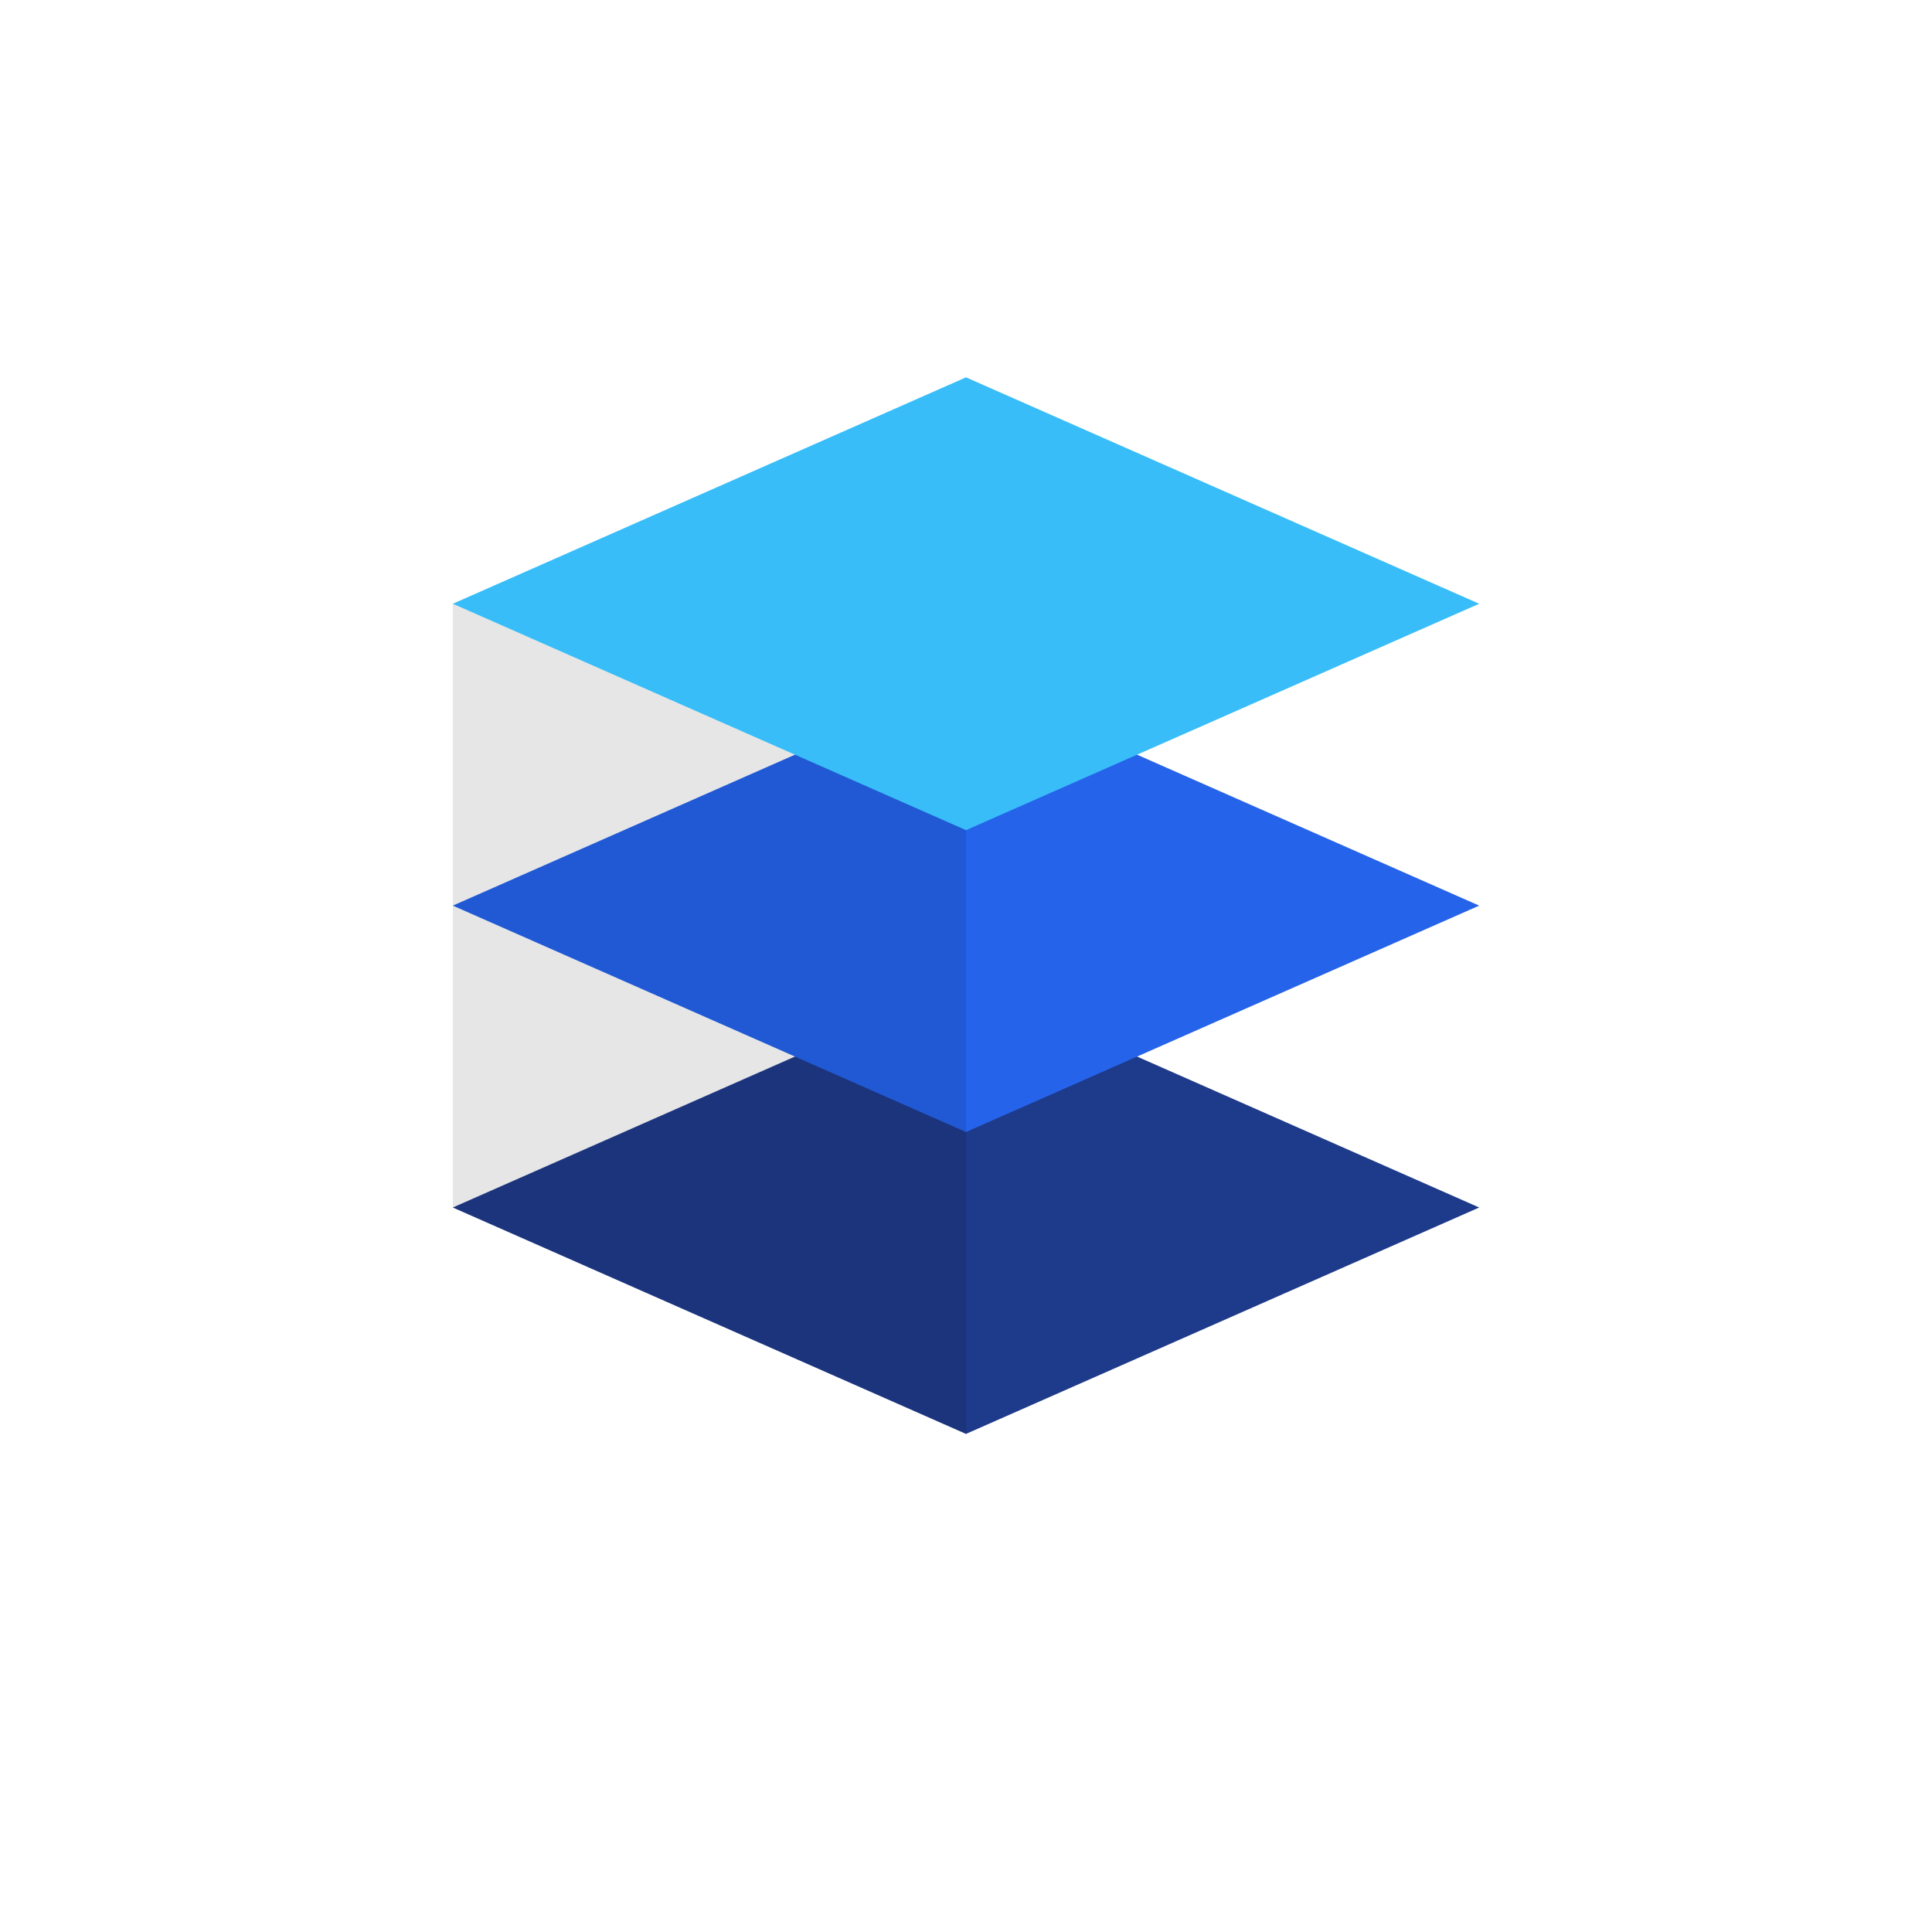
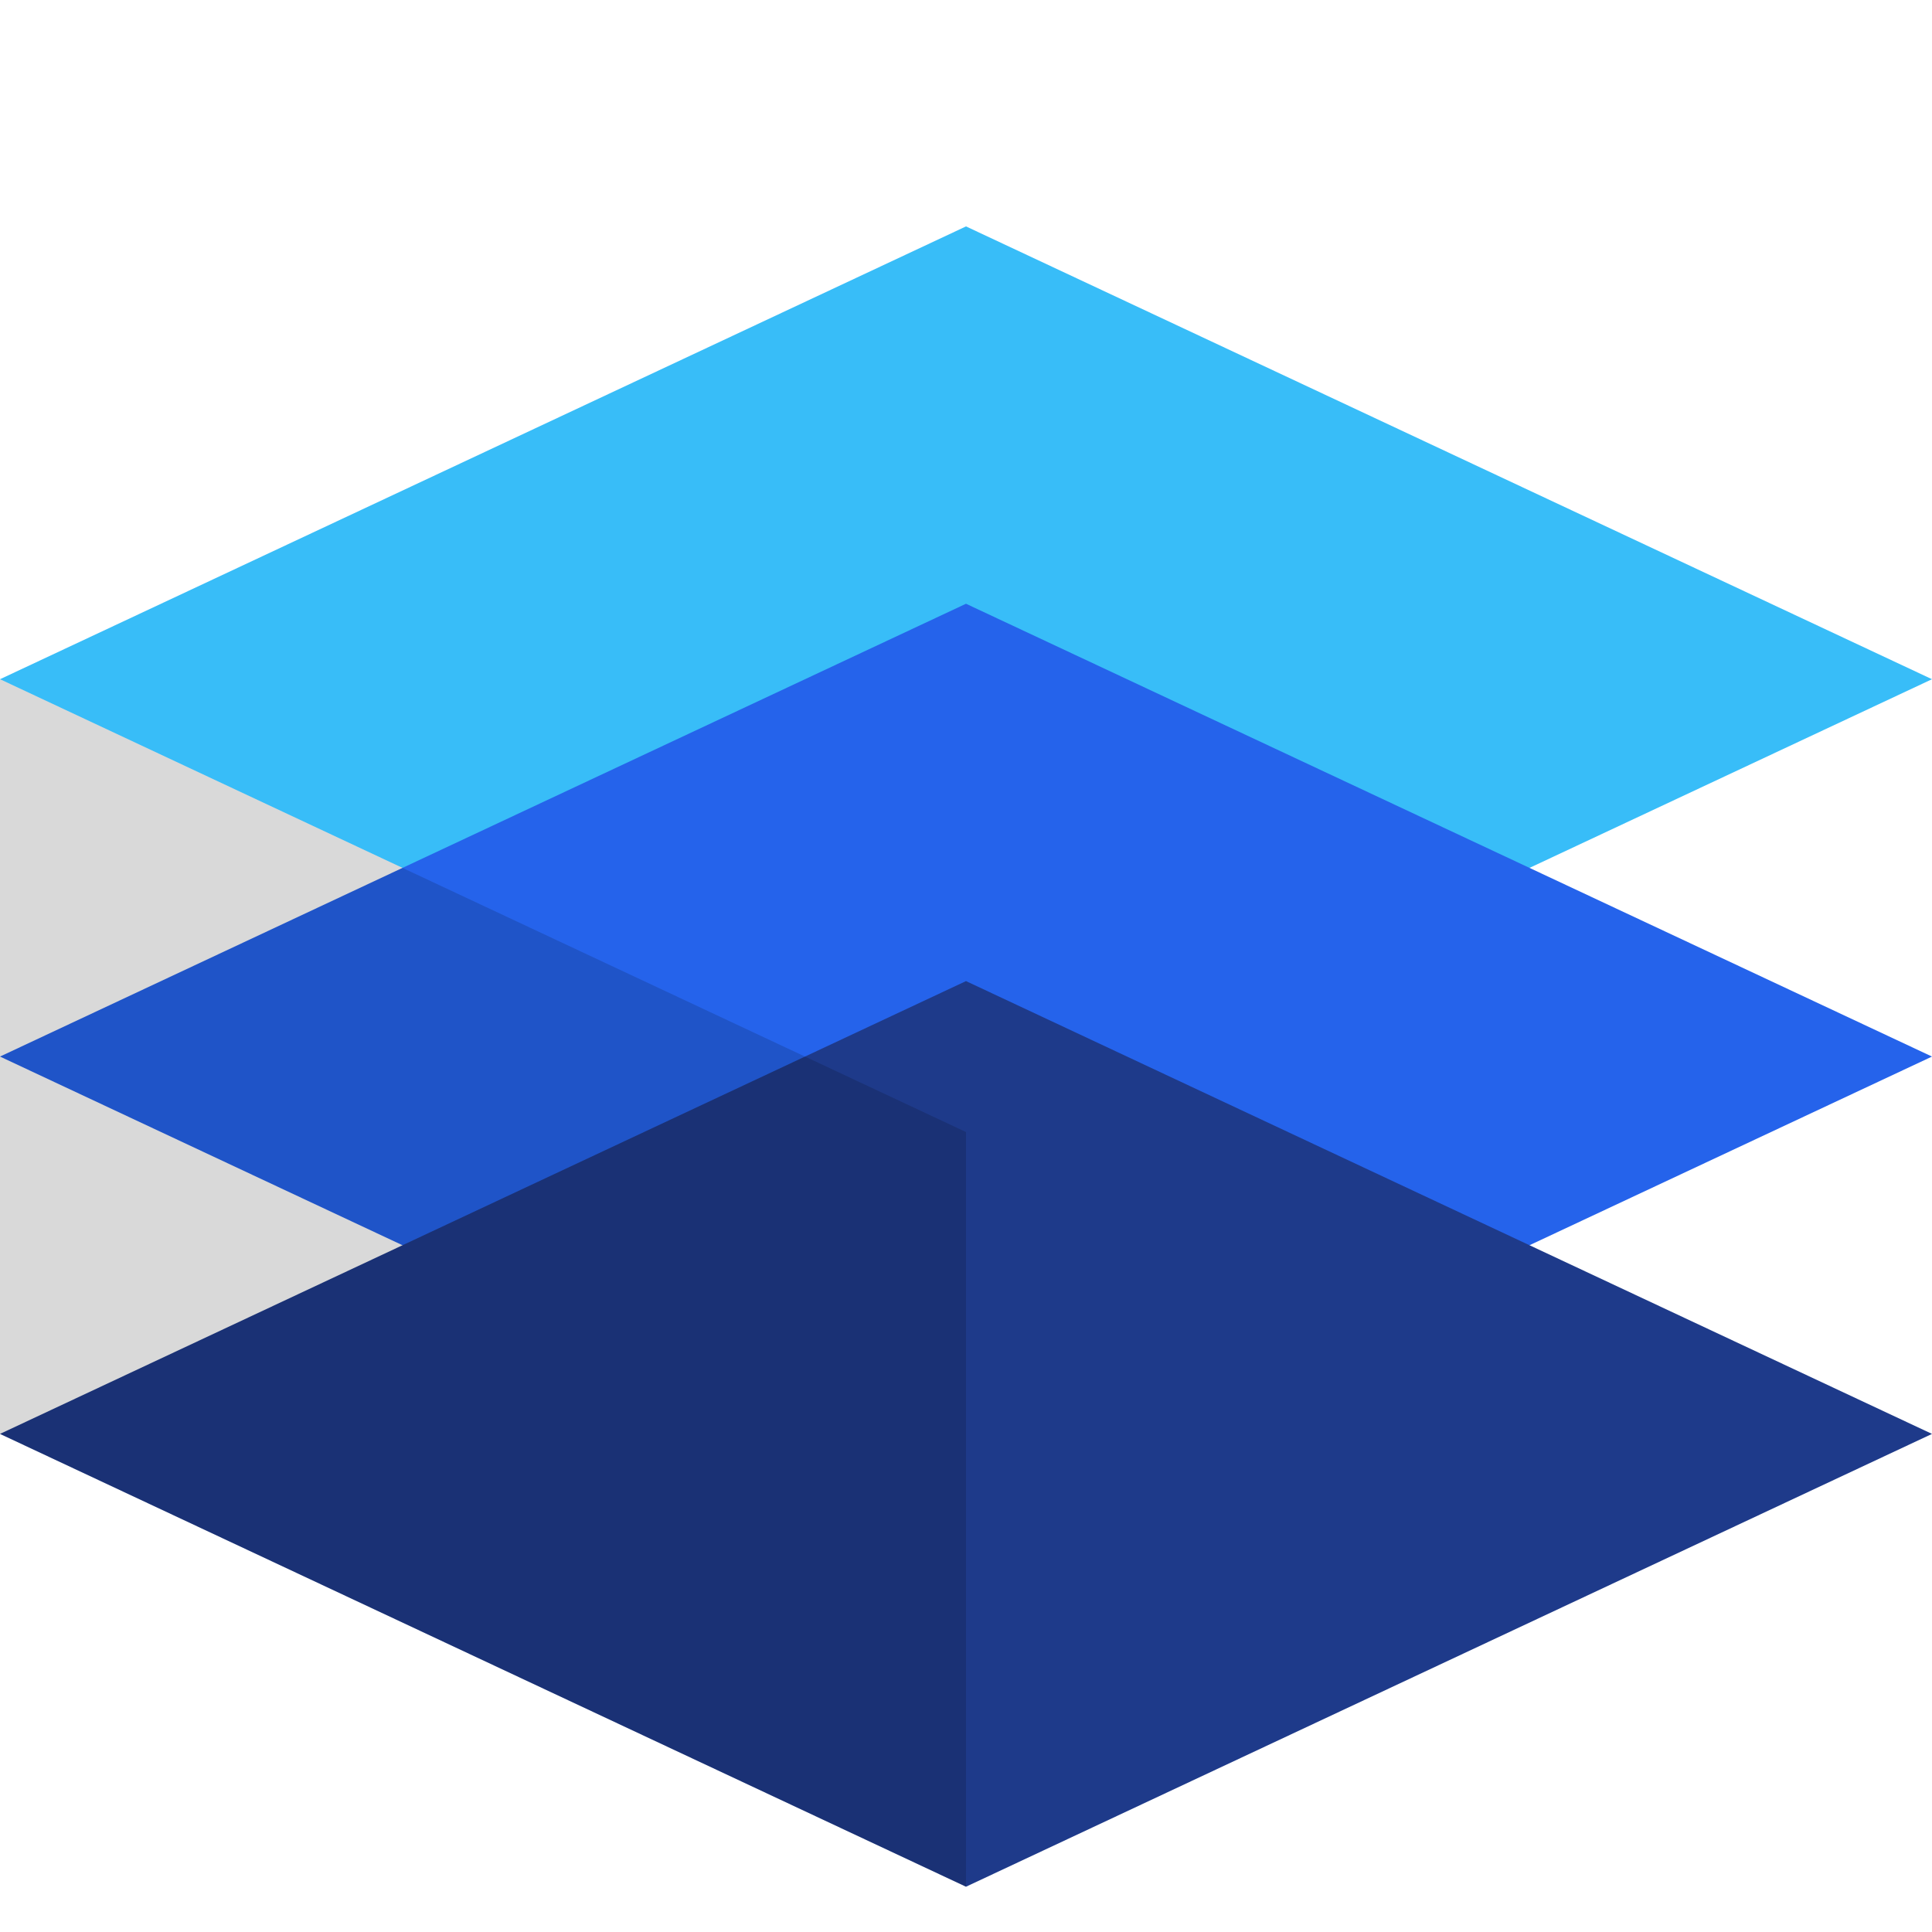
<svg xmlns="http://www.w3.org/2000/svg" width="128" height="128" viewBox="0 0 128 128" fill="none">
-   <path d="M30 80L64 95L98 80L64 65L30 80Z" fill="#1E3A8A" />
-   <path d="M30 60L64 75L98 60L64 45L30 60Z" fill="#2563EB" />
-   <path d="M30 40L64 55L98 40L64 25L30 40Z" fill="#38BDF8" />
-   <path d="M30 40V80L64 95V55L30 40Z" fill="black" fill-opacity="0.1" />
+   <path d="M0 45L64 15L128 45L64 75L0 45Z" fill="#38BDF8" />
+   <path d="M0 70L64 40L128 70L64 100L0 70Z" fill="#2563EB" />
+   <path d="M0 95L64 65L128 95L64 125L0 95Z" fill="#1E3A8A" />
+   <path d="M0 45V95L64 125V75L0 45Z" fill="black" fill-opacity="0.15" />
</svg>
